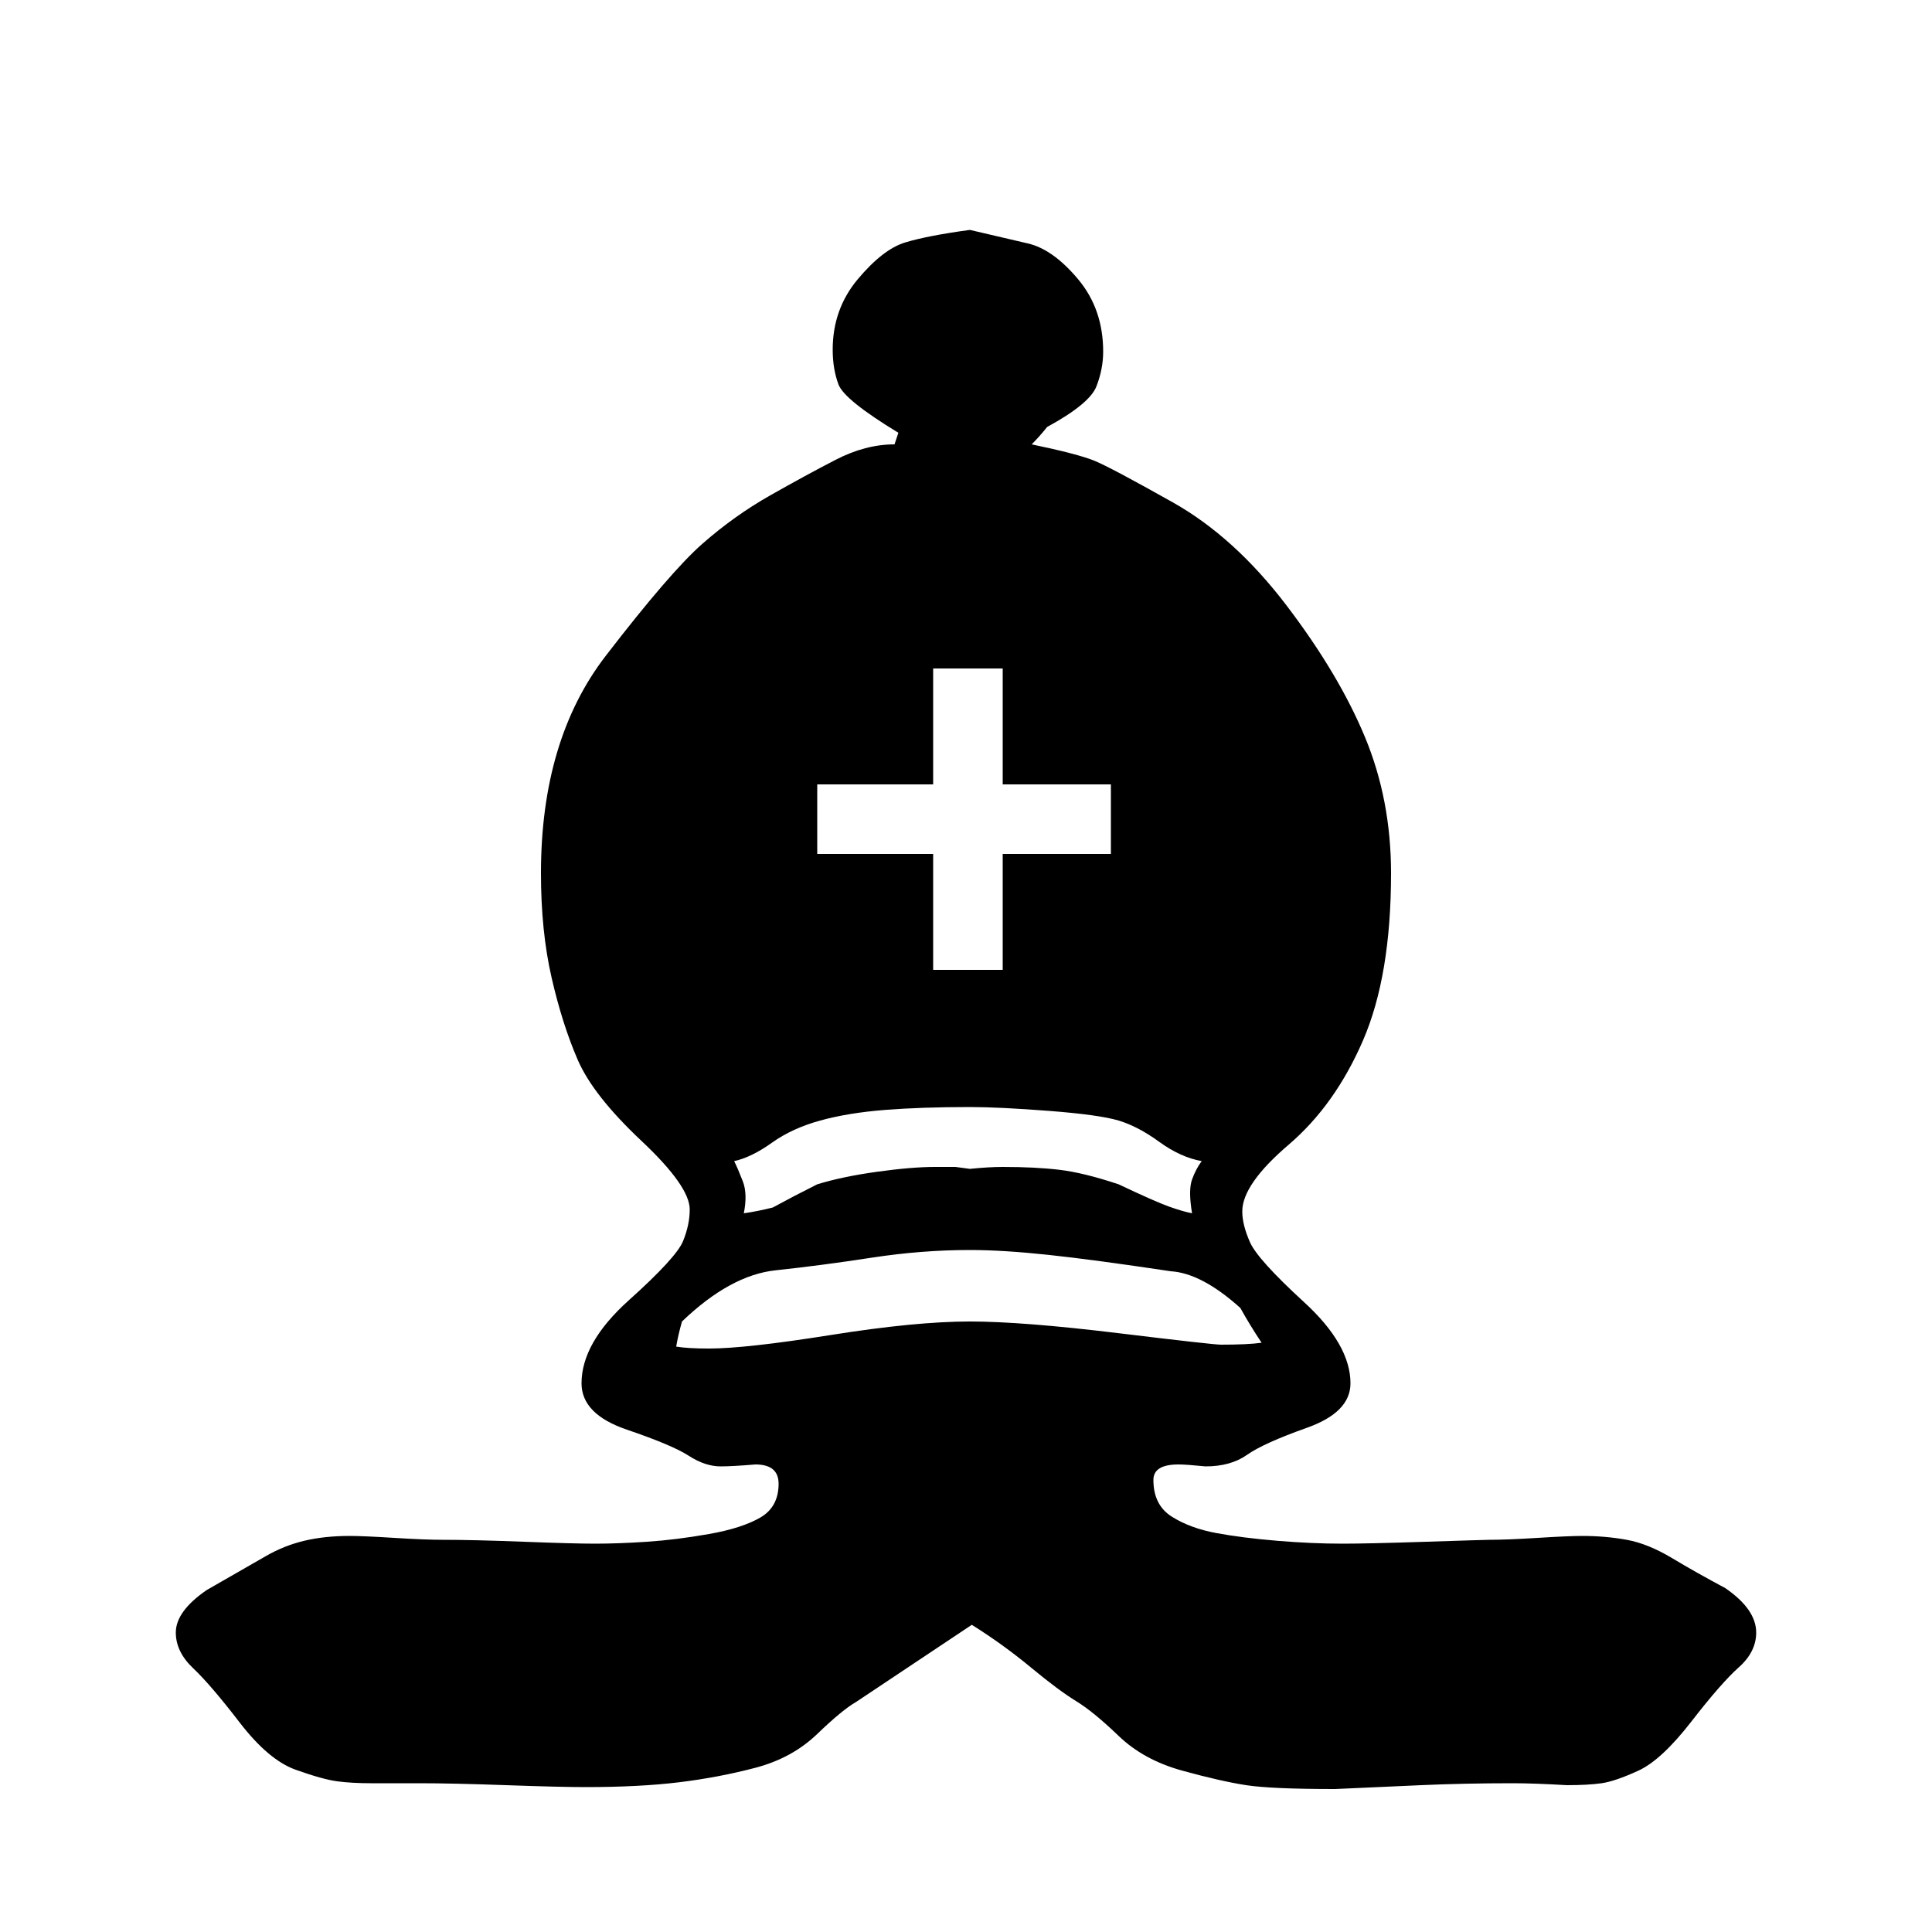
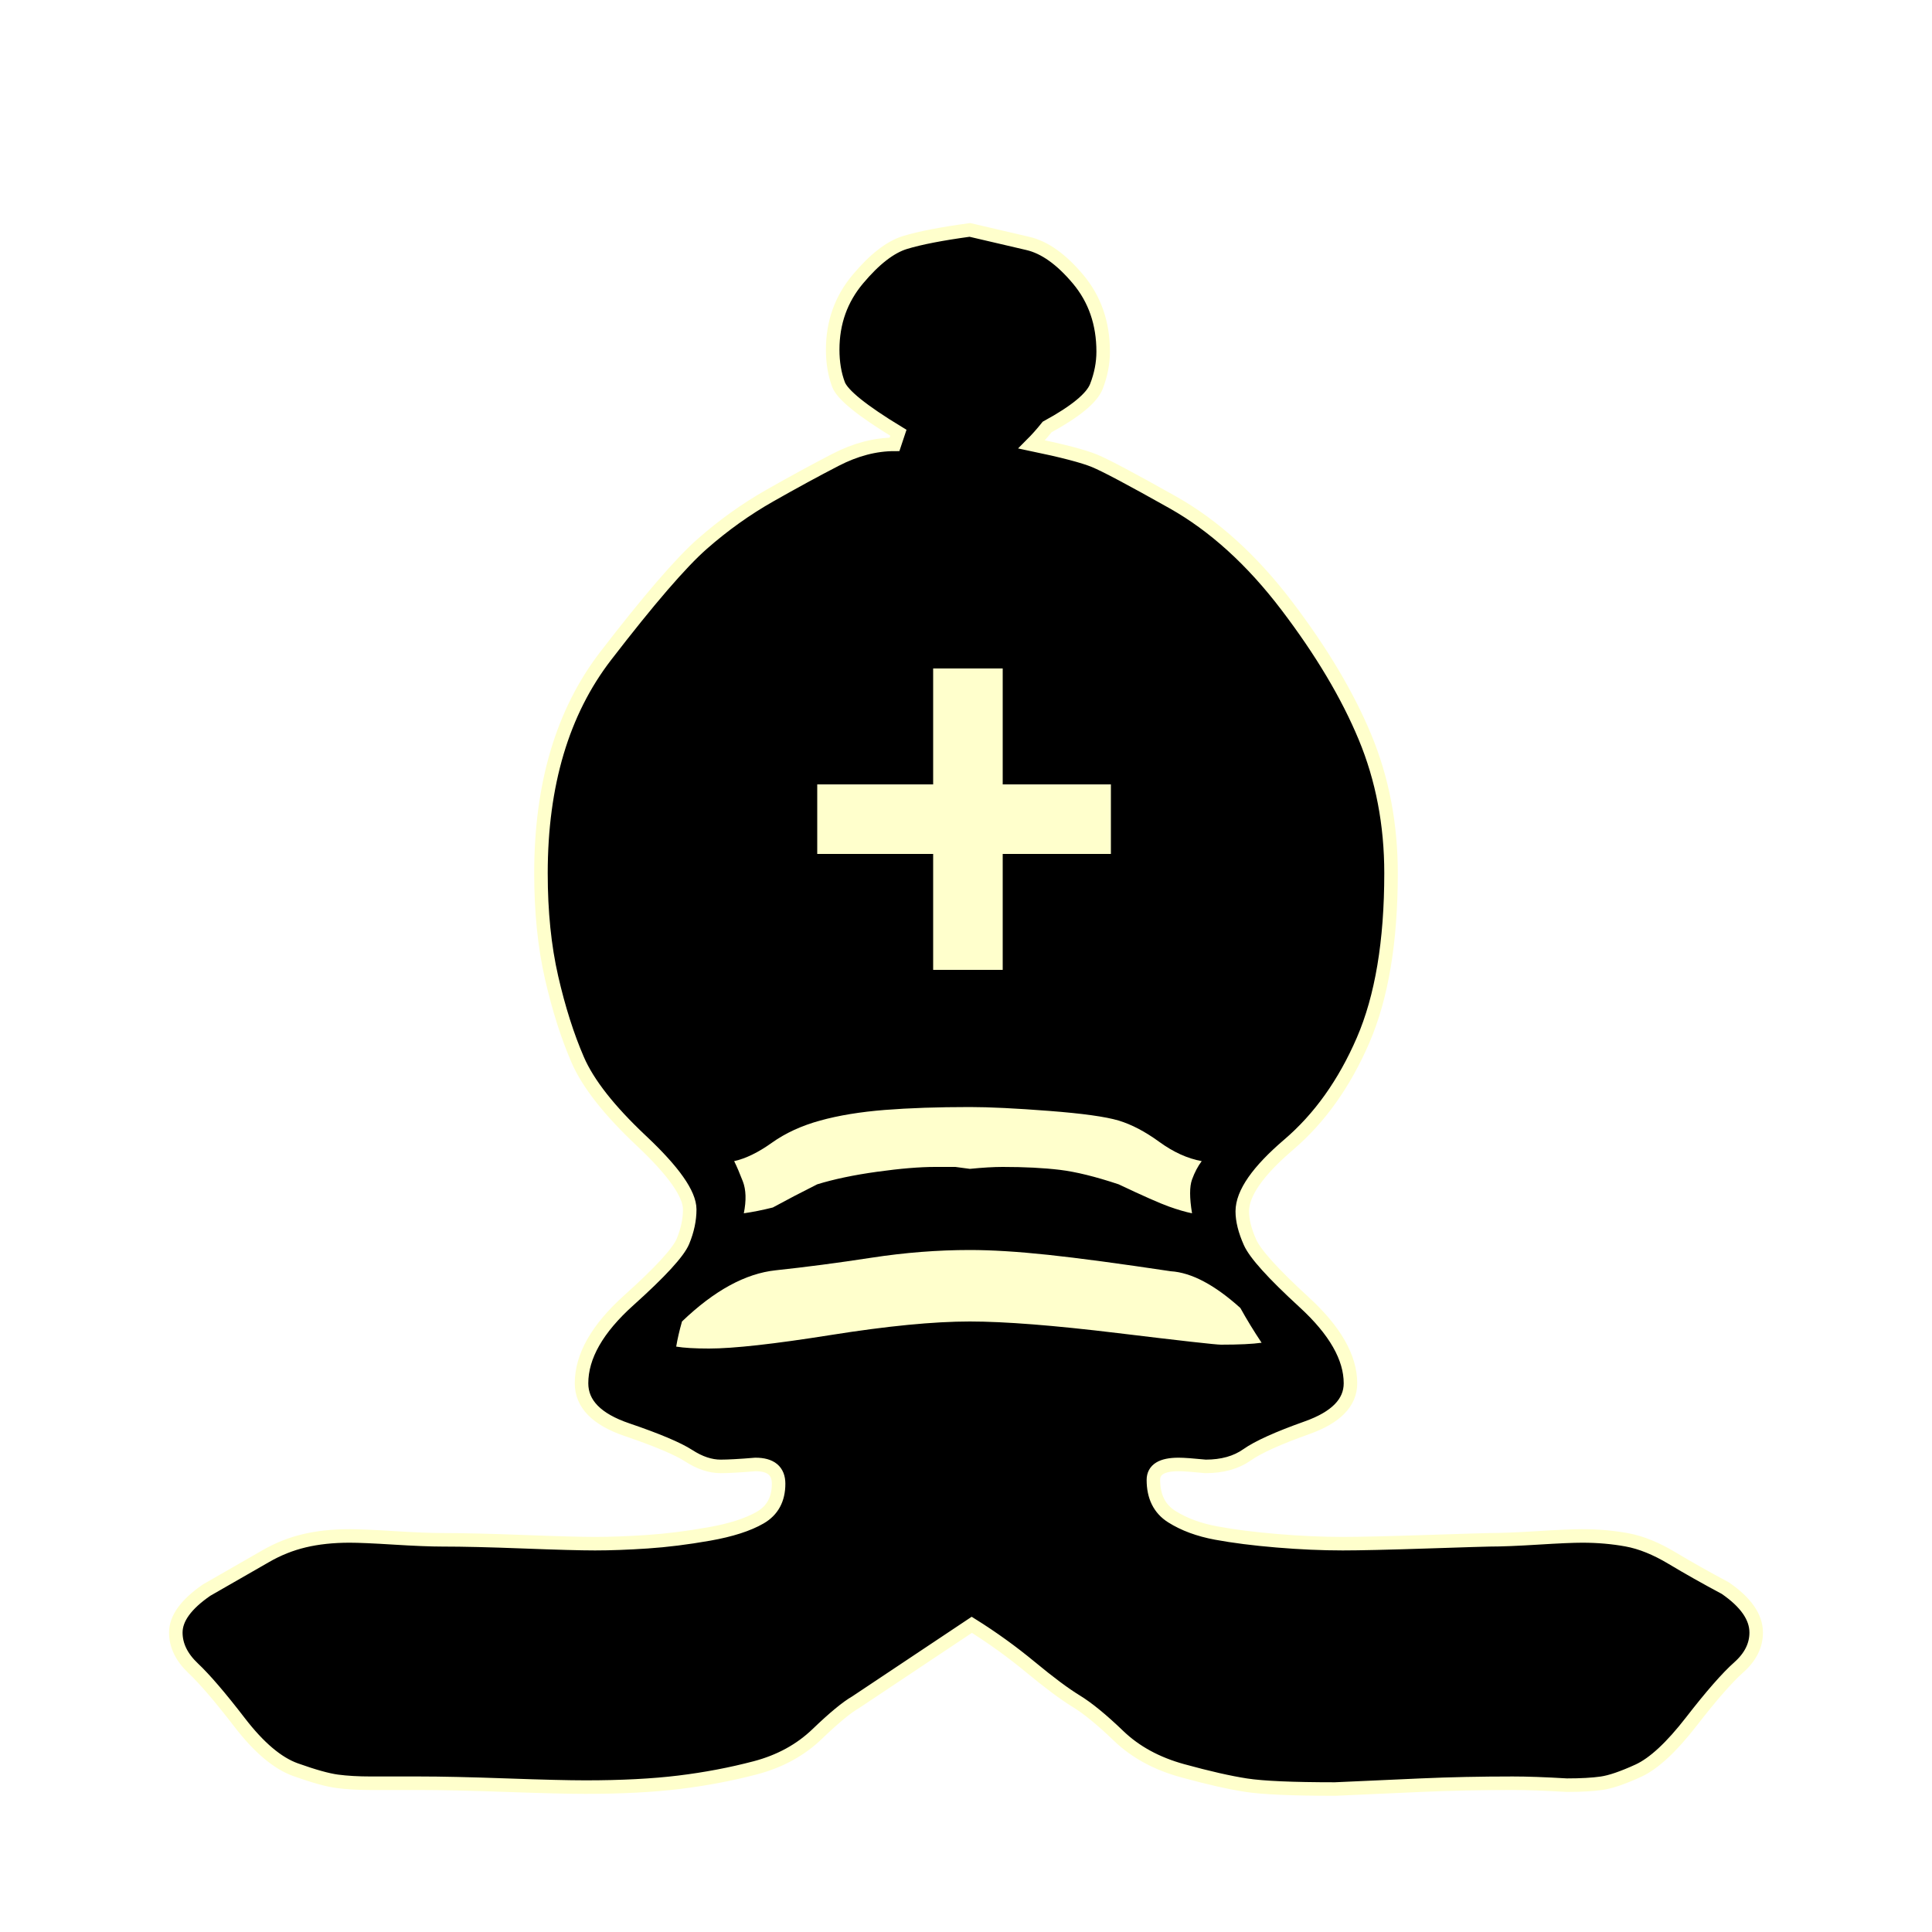
<svg xmlns="http://www.w3.org/2000/svg" width="1000" height="1000">
-   <path d="M653 695q-6-9-11-18-20-18-36-19-40-6-63.5-8.5T502 647q-25 0-51 4t-49.5 6.5Q378 660 353 684q-2 7-3 13 6 1 17 1 19 0 63-7t72-7q27 0 76.5 6t53.5 6q14 0 21-1zm-74-82q19 9 26 11.5t12 3.5q-2-12 0-17.5t5-9.5q-11-2-22-10t-21-11q-10-3-36-5t-41-2q-25 0-44 1.5t-33.5 5.5q-14.5 4-25 11.5T380 601q2 4 4.5 10.5t.5 16.5q7-1 15-3 11-6 23-12 13-4 31-6.5t30-2.5h10.5l7.5 1q10-1 17-1 17 0 29.5 1.5T579 613zm-76 228l-60 40q-7 4-20 16.5T391 915q-19 5-39.5 7.5T303 925q-13 0-41-1t-45-1h-25q-10 0-17.5-1t-21.5-6q-14-5-29-24.5t-24-28q-9-8.5-9-18.5 0-11 16-22 21-12 30.5-17.5t20-8Q168 795 181 795q7 0 23 1t25 1q16 0 42 1t37 1q12 0 27-1t32-4q17-3 26.5-8.5T403 768q0-10-12-10-12 1-18 1-8 0-16.5-5.5t-32-13.5q-23.5-8-23.5-24 0-21 24.5-43t28-30.5Q357 634 357 626q0-12-25-35.5t-33-42q-8-18.5-13.5-42.5t-5.5-54q0-69 33.5-112.5t50-58q16.5-14.5 35-25t34-18.5q15.5-8 30.5-8l2-6q-28-17-31-25t-3-18q0-21 13-36.5t24.5-19Q480 122 502 119q17 4 30 7t26 18.5q13 15.5 13 37.5 0 9-3.5 18T542 221q-4 5-8 9 24 5 32.5 8.5T607 260q32 18 59 53.5t40.5 68Q720 414 720 452q0 53-14.5 86.5t-38.5 54Q643 613 643 627q0 7 4 16t28 31q24 22 24 42 0 15-22.5 23t-31 14q-8.5 6-21.5 6-10-1-14-1-13 0-13 8 0 13 9.5 19t23 8.5q13.5 2.5 31.5 4t34 1.5q13 0 43.5-1t32.5-1q9 0 25-1t23-1q12 0 23 2t23.5 9.5Q878 814 893 822q16 11 16 23 0 10-9 18t-24.5 28Q860 911 848 916.5t-19 6.5q-7 1-18 1-17-1-28-1-25 0-47.5 1t-44.5 2q-33 0-46-2t-33-7.5q-20-5.5-33-18t-22-18q-9-5.5-23.5-17.5T503 841zm16-339v-60h56v-36h-56v-60h-36v60h-60v36h60v60z" fill="currentColor" />
+   <path d="M503 841l-60 40q-7 4-20 16.5T391 915q-19 5-39.5 7.5T303 925q-13 0-41-1t-45-1h-25q-10 0-17.5-1t-21.5-6q-14-5-29-24.5t-24-28q-9-8.5-9-18.5 0-11 16-22 21-12 30.5-17.5t20-8Q168 795 181 795q7 0 23 1t25 1q16 0 42 1t37 1q12 0 27-1t32-4q17-3 26.5-8.5T403 768q0-10-12-10-12 1-18 1-8 0-16.5-5.5t-32-13.5q-23.5-8-23.5-24 0-21 24.5-43t28-30.5Q357 634 357 626q0-12-25-35.5t-33-42q-8-18.5-13.5-42.5t-5.5-54q0-69 33.5-112.5t50-58q16.5-14.5 35-25t34-18.5q15.5-8 30.5-8l2-6q-28-17-31-25t-3-18q0-21 13-36.5t24.5-19Q480 122 502 119q17 4 30 7t26 18.5q13 15.5 13 37.5 0 9-3.5 18T542 221q-4 5-8 9 24 5 32.5 8.5T607 260q32 18 59 53.5t40.5 68Q720 414 720 452q0 53-14.5 86.5t-38.5 54Q643 613 643 627q0 7 4 16t28 31q24 22 24 42 0 15-22.5 23t-31 14q-8.5 6-21.5 6-10-1-14-1-13 0-13 8 0 13 9.5 19t23 8.5q13.5 2.5 31.5 4t34 1.5q13 0 43.5-1t32.5-1q9 0 25-1t23-1q12 0 23 2t23.5 9.5Q878 814 893 822q16 11 16 23 0 10-9 18t-24.5 28Q860 911 848 916.5t-19 6.5q-7 1-18 1-17-1-28-1-25 0-47.5 1t-44.5 2q-33 0-46-2t-33-7.5q-20-5.5-33-18t-22-18q-9-5.5-23.5-17.5T503 841z" fill="currentColor" stroke="#ffc" stroke-width="7" />
+   <path d="M653 695q-6-9-11-18-20-18-36-19-40-6-63.5-8.5T502 647q-25 0-51 4t-49.5 6.5Q378 660 353 684q-2 7-3 13 6 1 17 1 19 0 63-7t72-7q27 0 76.5 6t53.5 6q14 0 21-1zM579 613q19 9 26 11.5t12 3.5q-2-12 0-17.5t5-9.5q-11-2-22-10t-21-11q-10-3-36-5t-41-2q-25 0-44 1.5t-33.5 5.5q-14.5 4-25 11.5T380 601q2 4 4.5 10.5t.5 16.5q7-1 15-3 11-6 23-12 13-4 31-6.5t30-2.5h10.5l7.5 1q10-1 17-1 17 0 29.5 1.5T579 613zM519 502v-60h56v-36h-56v-60h-36v60h-60v36h60v60z" fill="#ffc" />
</svg>
